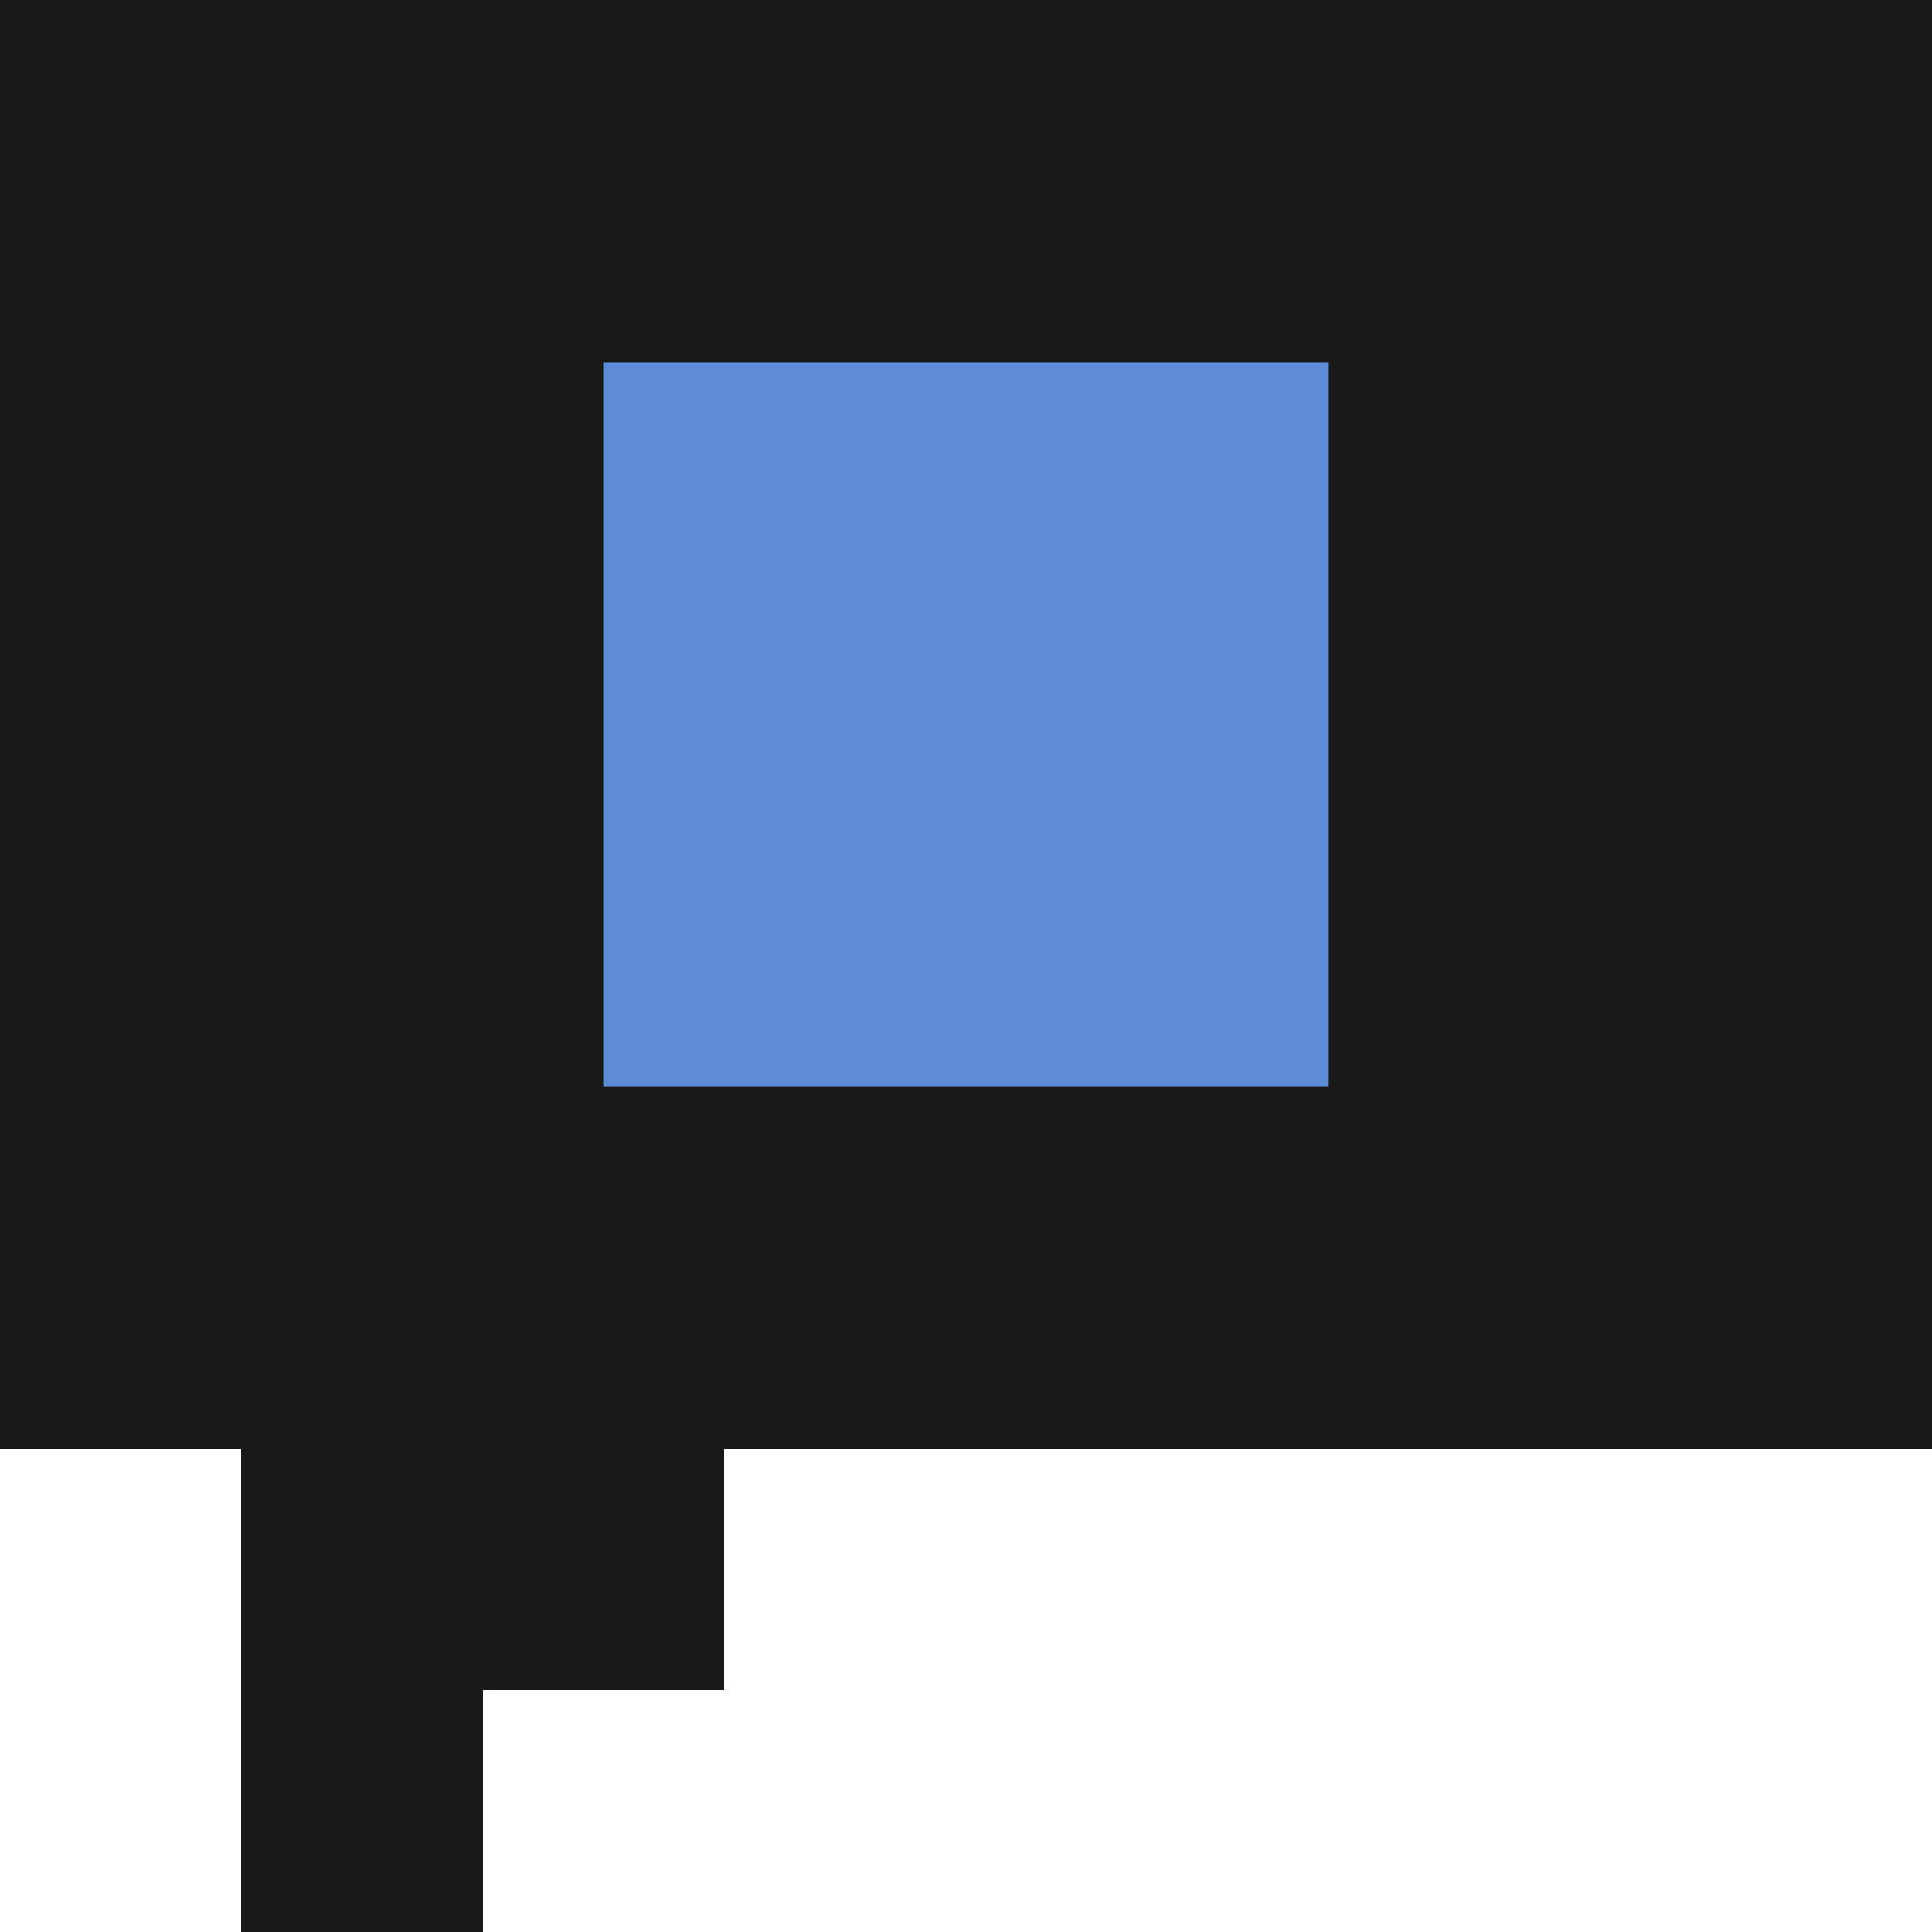
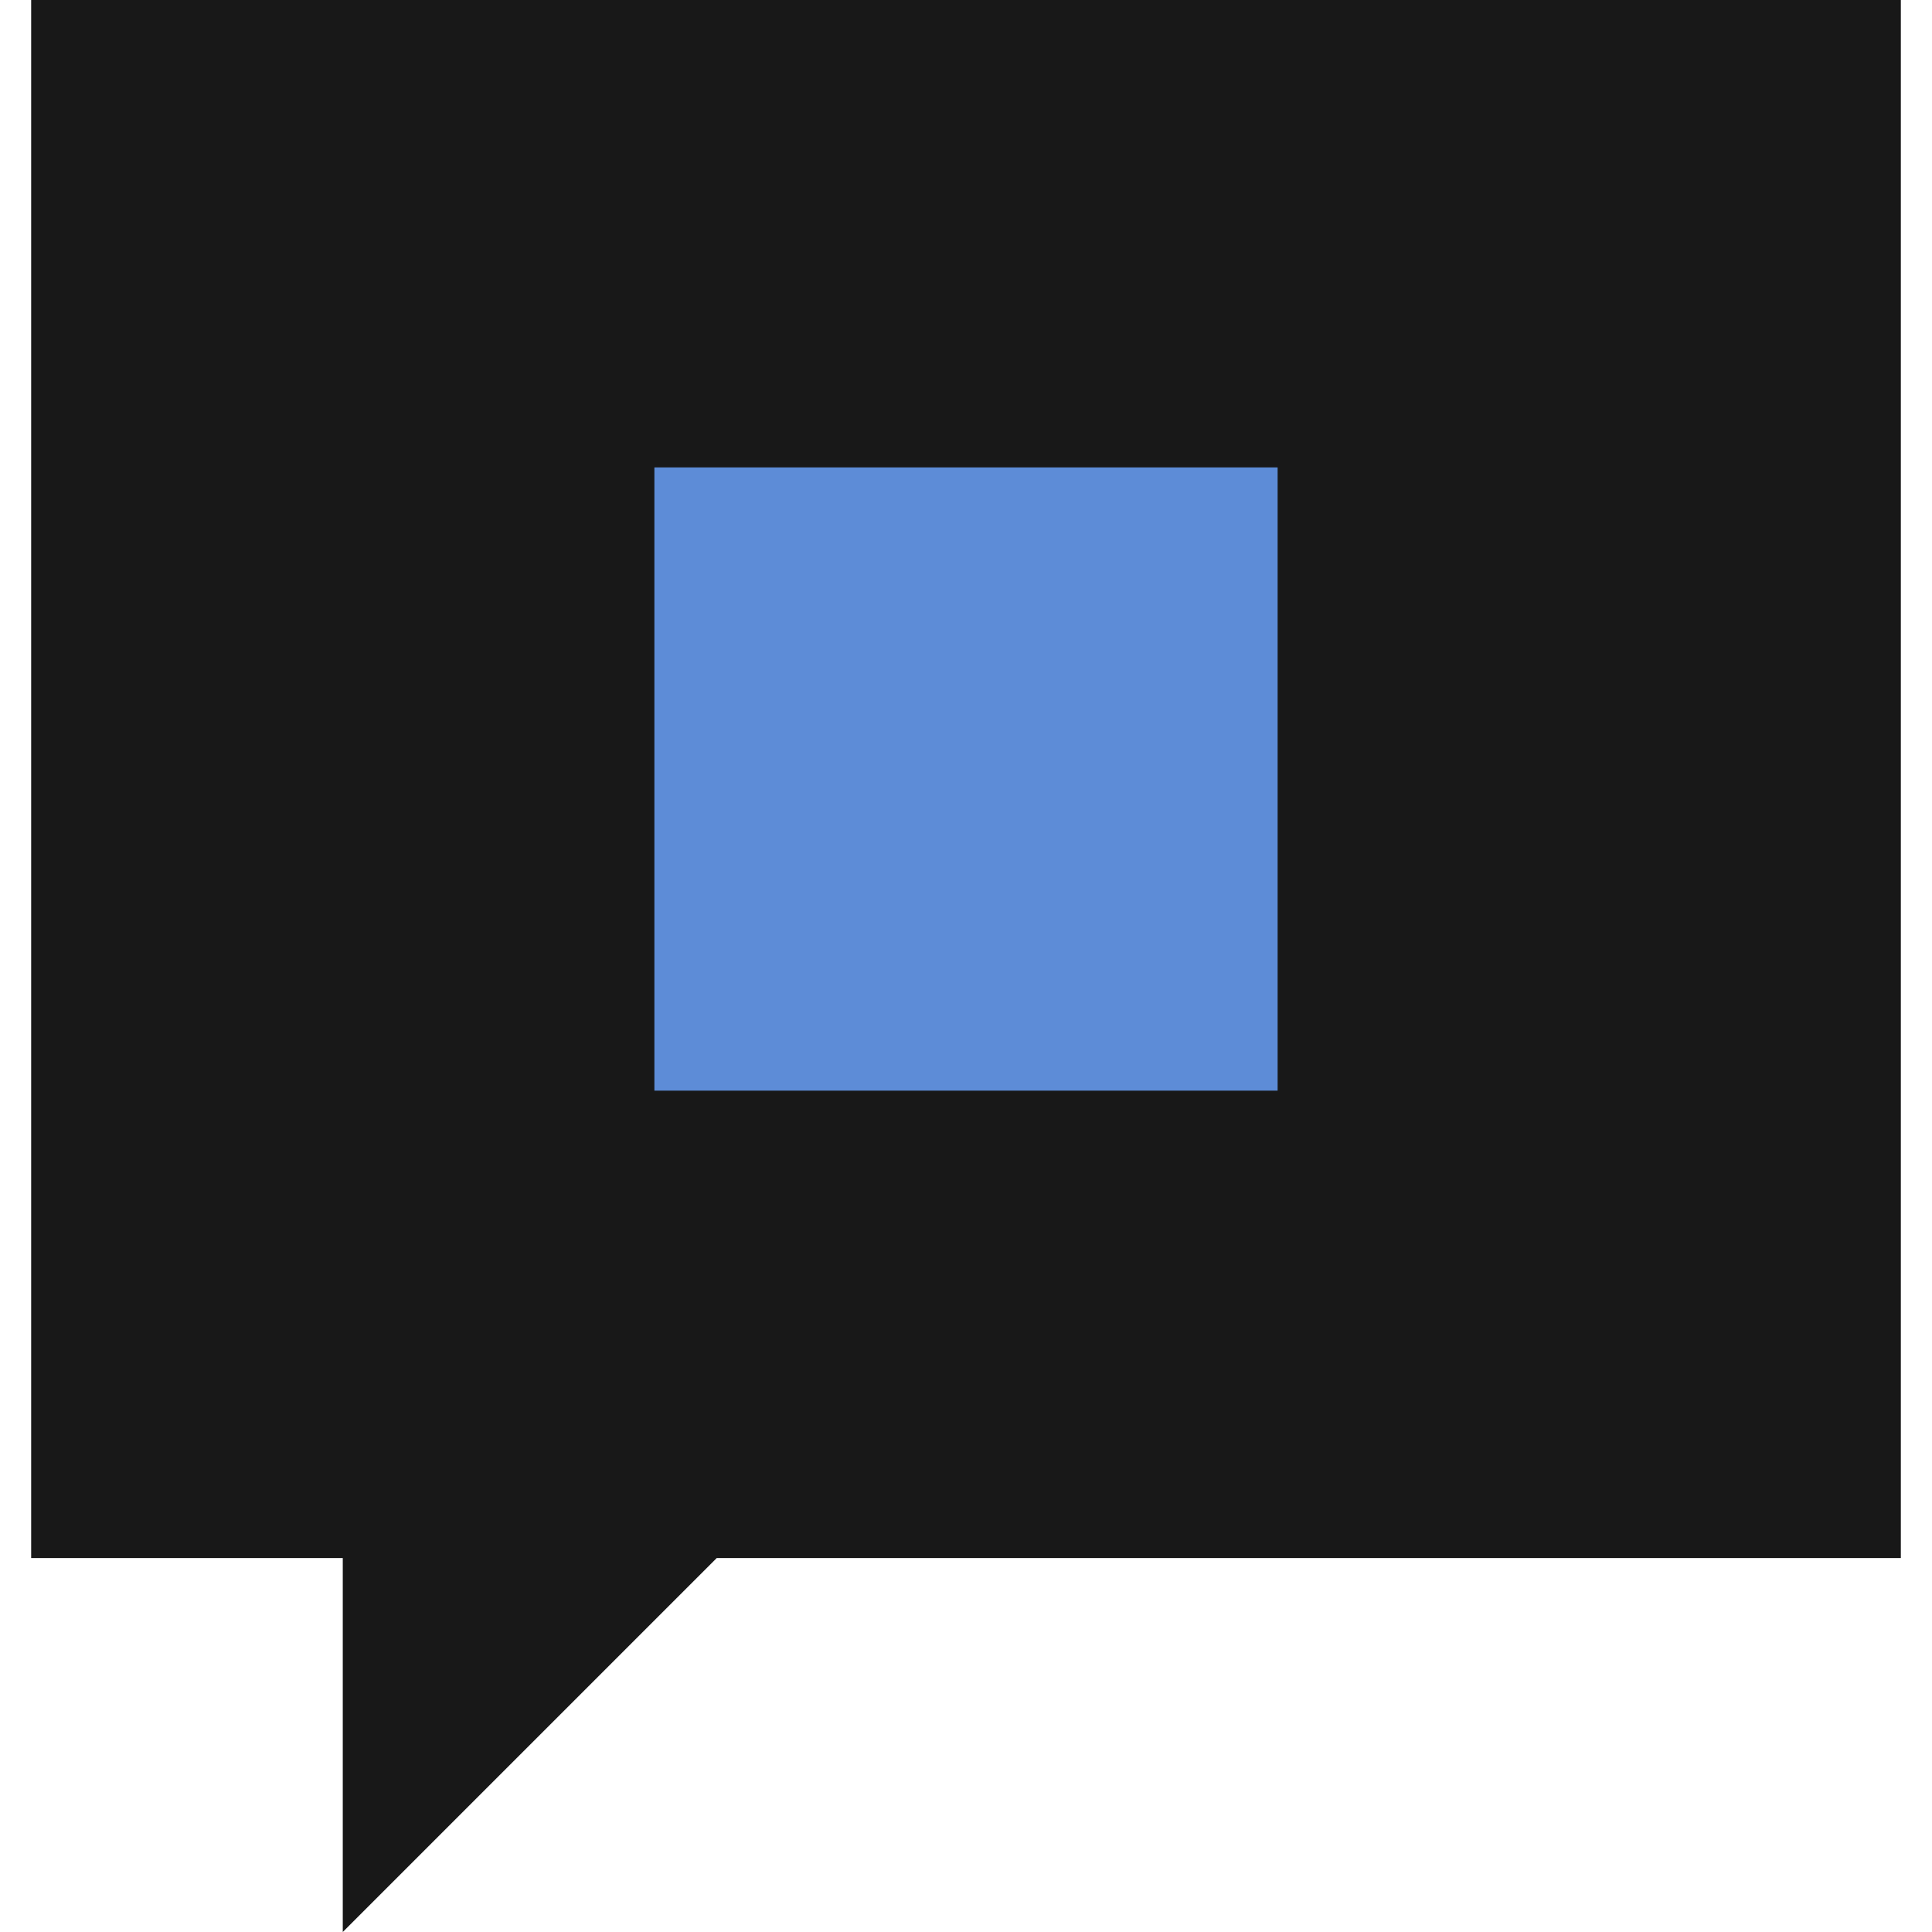
- <svg xmlns="http://www.w3.org/2000/svg" viewBox="0.0 0.0 16 16" shape-rendering="crispEdges">
-   <rect x="0" y="0" width="16" height="12" fill="#181818" />
-   <rect x="2" y="12" width="4" height="2" fill="#181818" />
-   <rect x="2" y="14" width="2" height="2" fill="#181818" />
-   <rect x="5" y="3" width="6" height="6" fill="#5d8cd7" />
+ <svg xmlns="http://www.w3.org/2000/svg" viewBox="-2 0 124 124">
+   <style>.b{fill:#181818}@media (prefers-color-scheme:dark){.b{fill:#efefe4}}</style>
+   <path class="b" d="M0 0H120V100H44L20 124V100H0Z" />
+   <rect x="40" y="30" width="40" height="40" fill="#5d8cd7" />
</svg>
